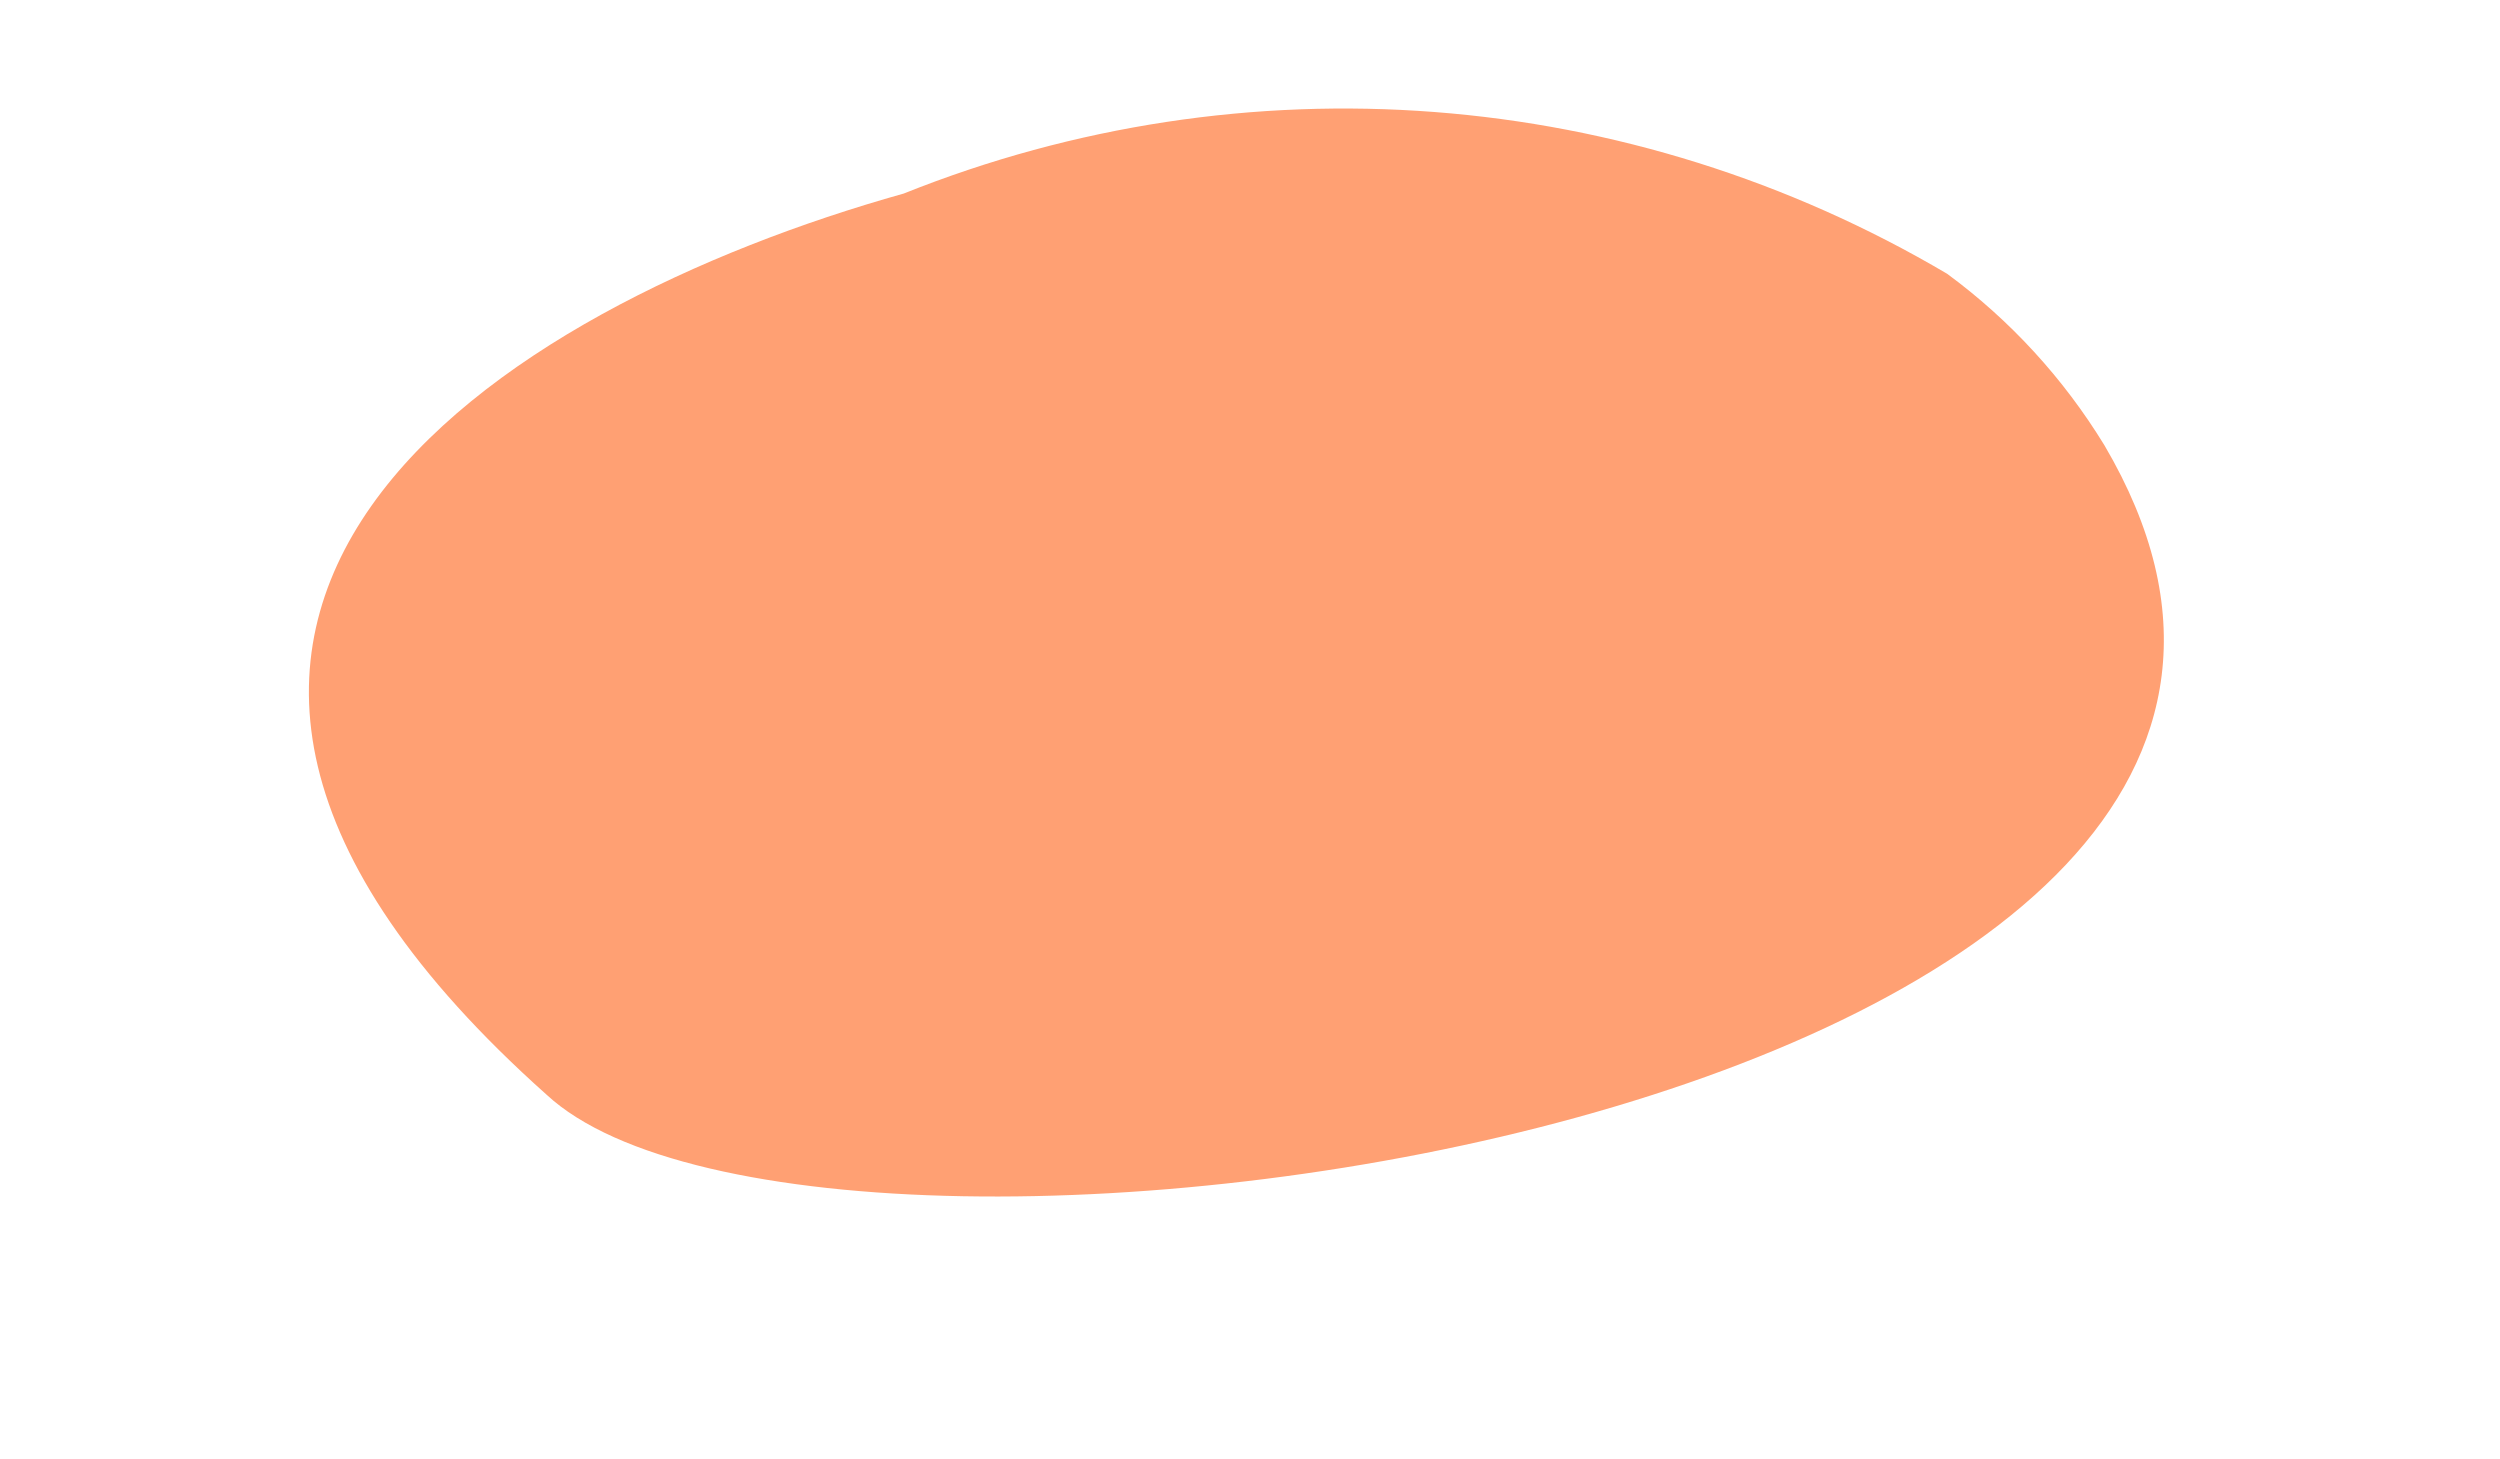
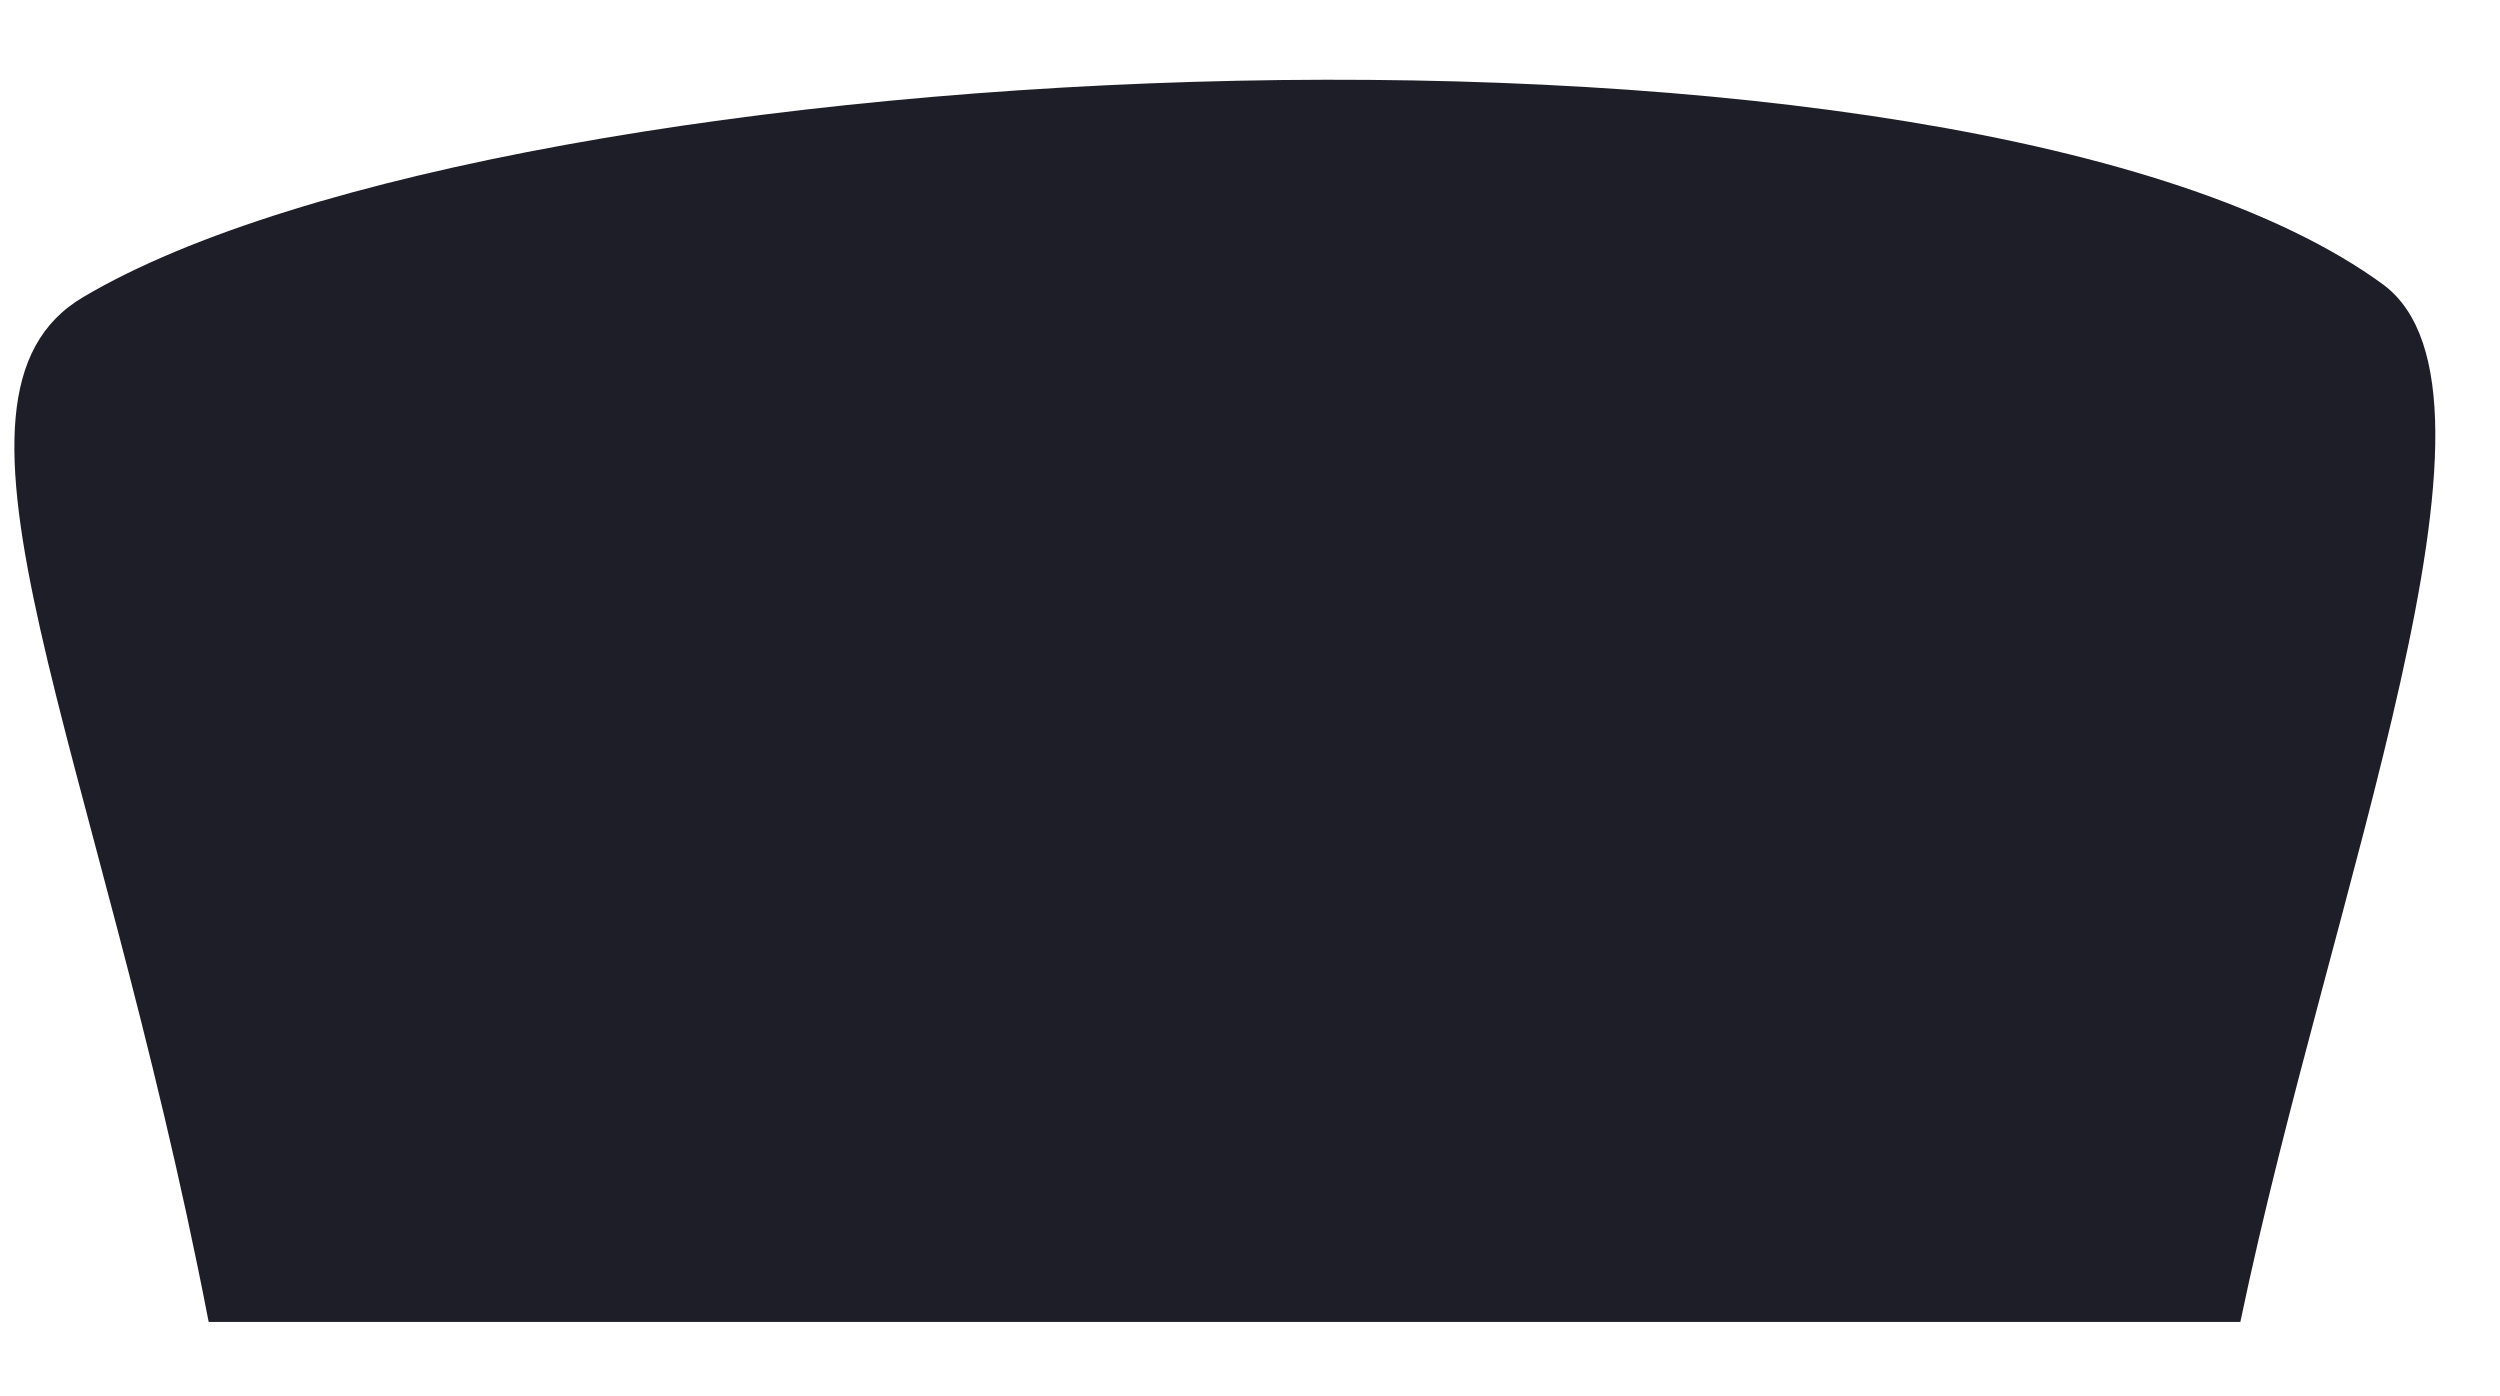
- <svg xmlns="http://www.w3.org/2000/svg" version="1.1" width="12px" height="7px">
-   <g transform="matrix(1 0 0 1 -830 -731 )">
-     <path d="M 10.101 2.137  C 9.904 1.815  9.648 1.536  9.346 1.314  C 7.821 0.414  5.978 0.272  4.338 0.929  C 2.4 1.472  0.033 2.943  2.623 5.254  C 3.961 6.497  11.987 5.341  10.101 2.137  Z " fill-rule="nonzero" fill="#ffa073" stroke="none" transform="matrix(1 0 0 1 830 731 )" />
+ <svg xmlns="http://www.w3.org/2000/svg" version="1.1" width="43px" height="24px">
+   <g transform="matrix(1 0 0 1 -828 -754 )">
+     <path d="M 41 4.901  C 33.802 -0.382  8.801 0.75  1.438 5.106  C -1.491 6.821  1.669 12.79  3.589 22.737  L 38.534 22.737  C 40.09 15.277  43.498 6.787  41 4.901  Z " fill-rule="nonzero" fill="#1e1e29" stroke="none" transform="matrix(1 0 0 1 828 754 )" />
  </g>
</svg>
